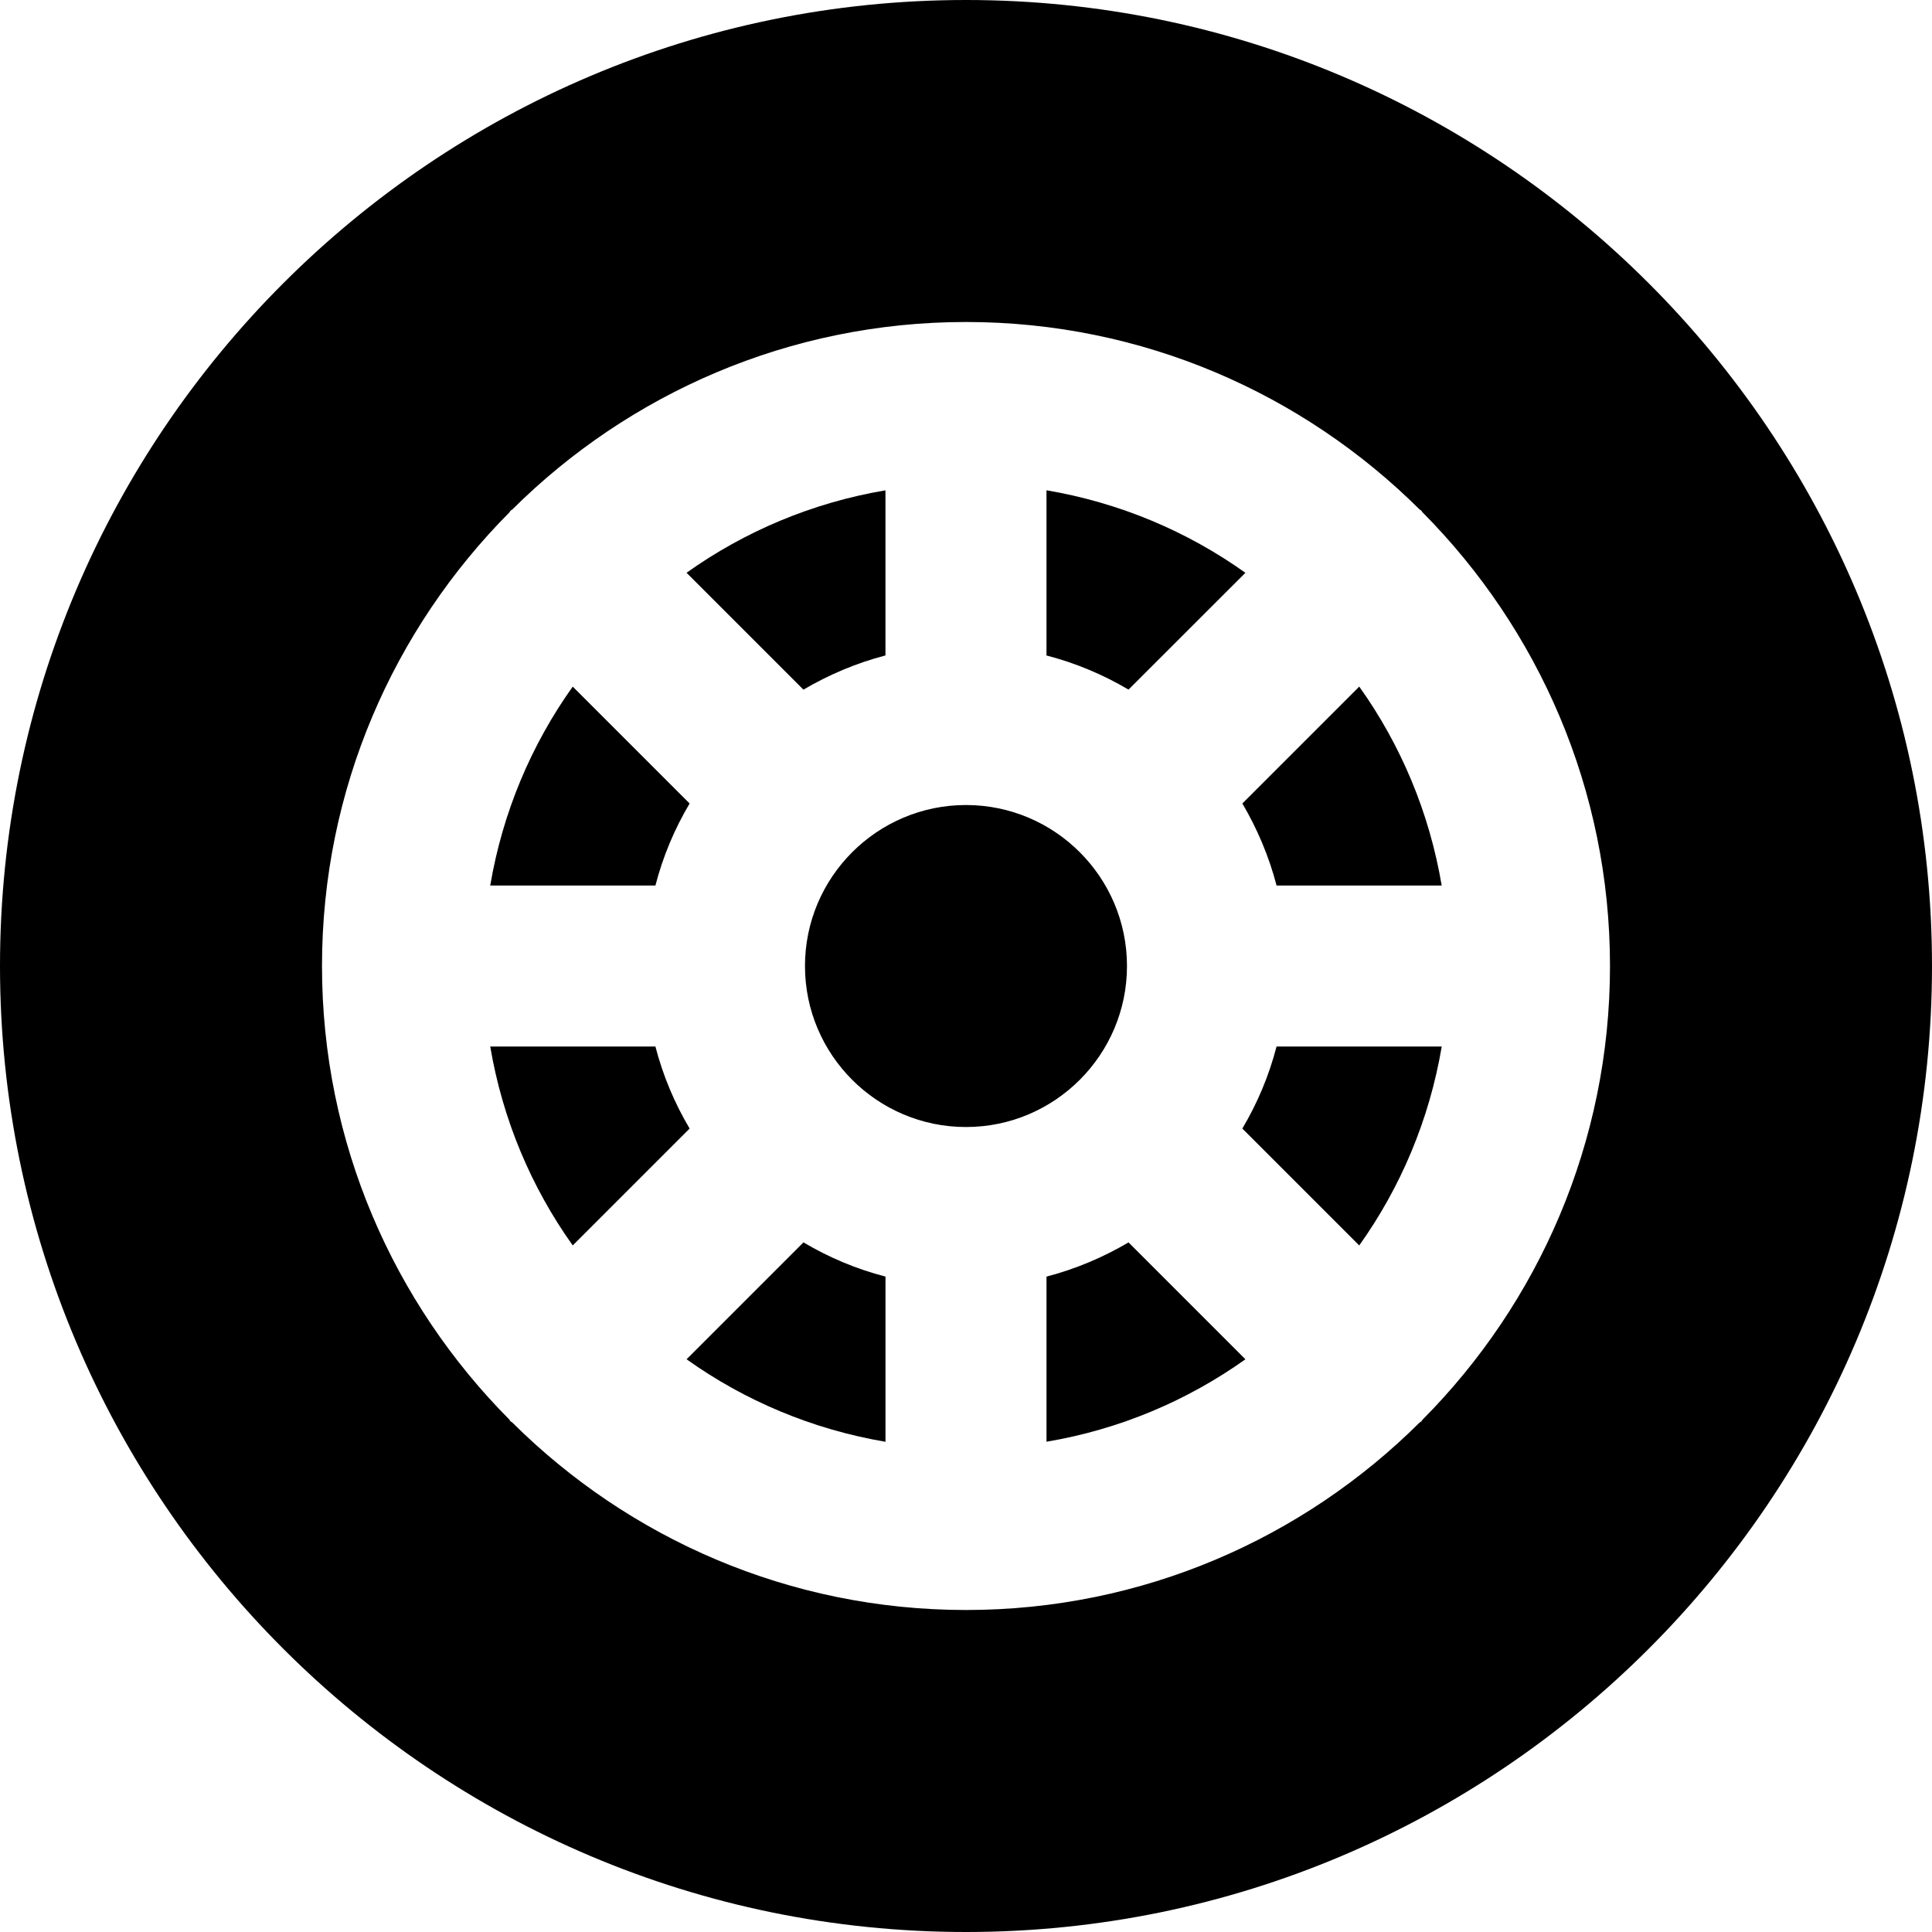
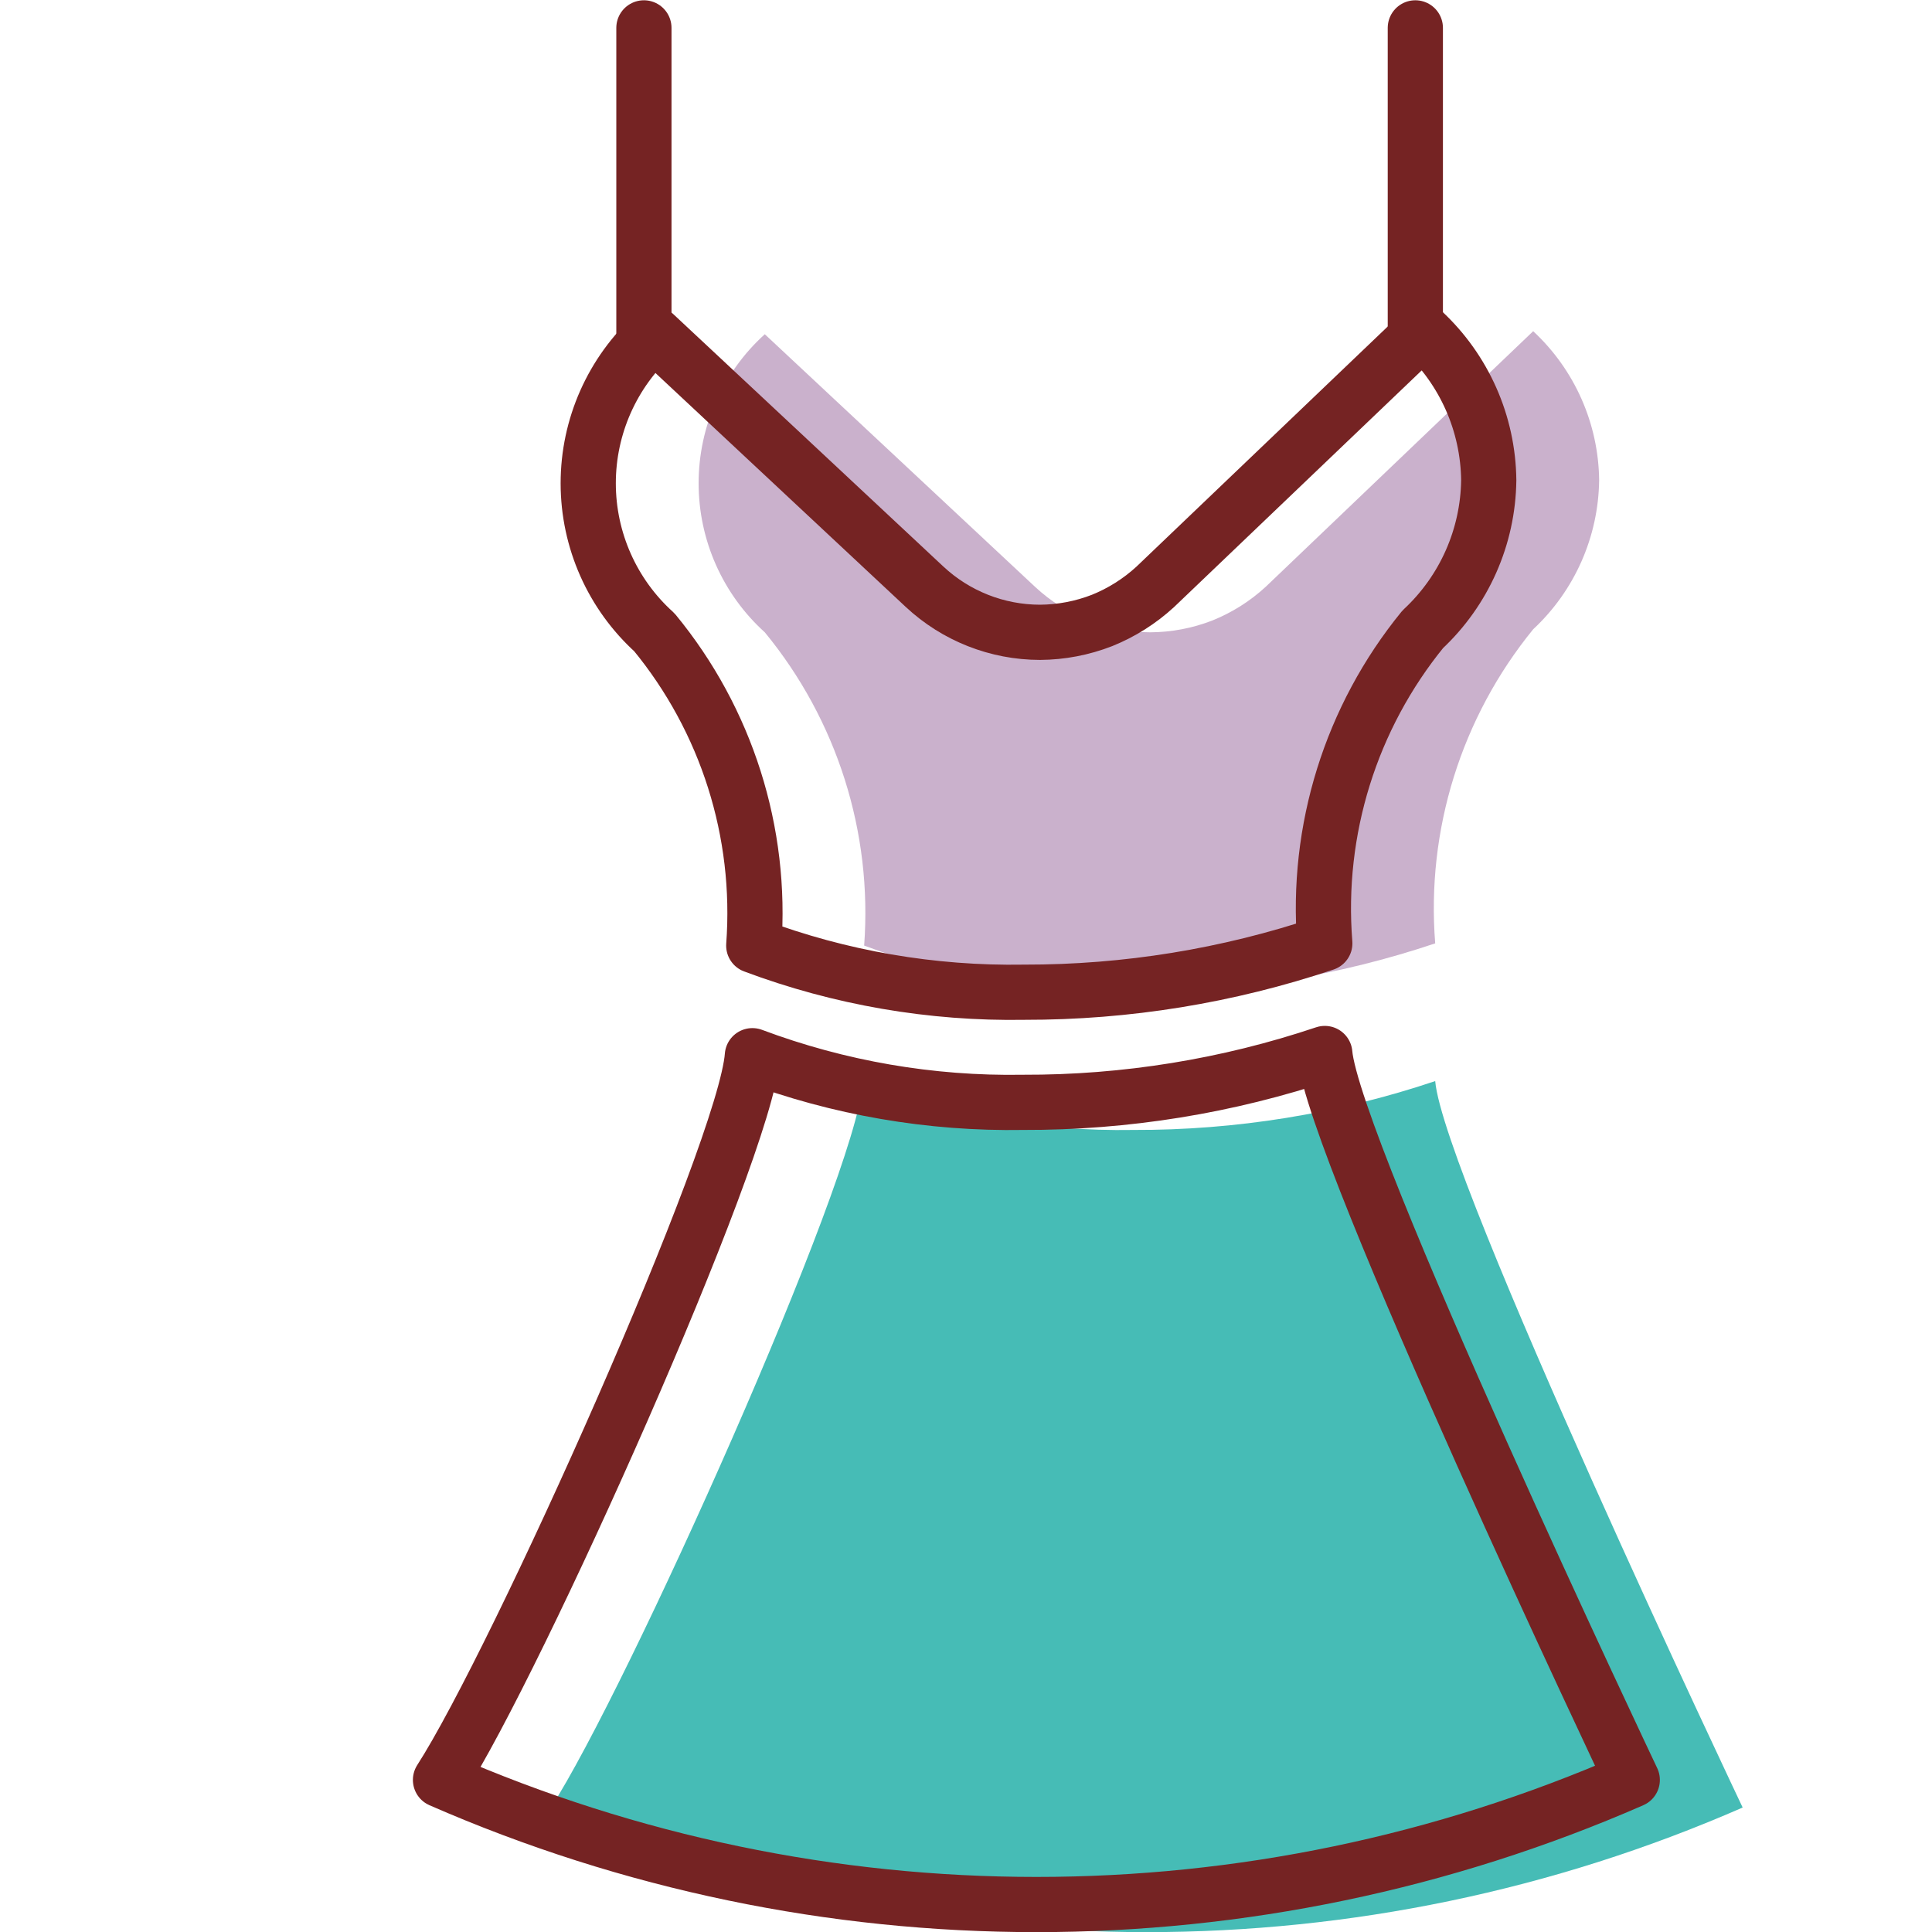
- <svg xmlns="http://www.w3.org/2000/svg" fill="#000000" height="800px" width="800px" version="1.1" id="Layer_1" viewBox="0 0 512 512" xml:space="preserve">
-   <g>
-     <g>
-       <g>
-         <path d="M298.662,256.006c0-23.531-19.136-42.667-42.667-42.667s-42.667,19.136-42.667,42.667s19.136,42.667,42.667,42.667     S298.662,279.537,298.662,256.006z" />
-         <path d="M330.044,151.799c-15.403-10.987-33.323-18.581-52.715-21.867v43.776c7.744,2.005,15.019,5.077,21.739,9.045     L330.044,151.799z" />
-         <path d="M182.758,212.934l-30.976-30.976c-10.987,15.403-18.581,33.323-21.867,52.715h43.776     C175.697,226.929,178.769,219.654,182.758,212.934z" />
-         <path d="M329.233,299.078l30.976,30.976c10.987-15.403,18.581-33.323,21.867-52.715H338.3     C336.294,285.084,333.222,292.358,329.233,299.078z" />
-         <path d="M173.692,277.34h-43.776c3.285,19.392,10.88,37.312,21.867,52.715l30.976-30.976     C178.769,292.358,175.697,285.084,173.692,277.34z" />
-         <path d="M181.948,360.22c15.403,10.987,33.323,18.581,52.715,21.867V338.31c-7.744-2.005-15.019-5.077-21.739-9.067     L181.948,360.22z" />
-         <path d="M256,0C114.837,0,0,114.859,0,256c0,141.163,114.837,256,256,256s256-114.837,256-256C512,114.859,397.163,0,256,0z      M377.003,376.213c-0.149,0.149-0.192,0.341-0.32,0.469c-0.128,0.128-0.32,0.171-0.469,0.299     C345.344,407.68,302.848,426.667,256,426.667c-46.869,0-89.365-18.987-120.235-49.685c-0.128-0.128-0.32-0.171-0.448-0.299     c-0.149-0.128-0.192-0.32-0.32-0.469C104.32,345.344,85.333,302.848,85.333,256c0-46.848,18.987-89.323,49.664-120.213     c0.128-0.128,0.171-0.32,0.32-0.448c0.128-0.149,0.32-0.192,0.448-0.32C166.635,104.341,209.131,85.333,256,85.333     c46.848,0,89.344,19.008,120.213,49.685c0.149,0.128,0.341,0.171,0.469,0.32c0.128,0.128,0.171,0.32,0.32,0.448     c30.656,30.891,49.664,73.365,49.664,120.213C426.667,302.848,407.659,345.344,377.003,376.213z" />
-         <path d="M329.239,212.932c3.968,6.741,7.04,13.995,9.067,21.739h43.755c-3.264-19.392-10.859-37.312-21.845-52.715     L329.239,212.932z" />
-         <path d="M234.656,173.698v-43.755c-19.392,3.264-37.312,10.88-52.715,21.845l30.976,30.976     C219.659,178.797,226.912,175.725,234.656,173.698z" />
-         <path d="M277.335,338.315v43.755c19.392-3.264,37.312-10.88,52.715-21.845l-30.976-30.976     C292.333,333.216,285.079,336.288,277.335,338.315z" />
-       </g>
-     </g>
-   </g>
+ <svg xmlns="http://www.w3.org/2000/svg" width="800px" height="800px" viewBox="0 0 70 70">
+   <path d="M55.55,12a7.48,7.48,0,0,1,2.39,5.4,7.51,7.51,0,0,1-2.39,5.4A16,16,0,0,0,52,34.18a34,34,0,0,1-10.89,1.77,26.64,26.64,0,0,1-9.8-1.69,16,16,0,0,0-3.6-11.35,7.28,7.28,0,0,1,0-10.8l9.79,9.15a6.14,6.14,0,0,0,4.18,1.65,6.3,6.3,0,0,0,2.25-.43,6.36,6.36,0,0,0,1.93-1.22Z" fill="#cab1cc" />
+   <path d="M52,39.17c0.3,3.49,11.14,26.32,11.14,26.32a53.88,53.88,0,0,1-43.18,0C22.71,61.23,31,42.74,31.26,39.25a26.64,26.64,0,0,0,9.8,1.69A34,34,0,0,0,52,39.17Z" fill="#46bcb6" />
+   <line x1="23.33" y1="12.11" x2="23.33" y2="1.01" fill="none" stroke="#752323" stroke-linecap="round" stroke-miterlimit="10" stroke-width="2" />
+   <line x1="51.28" y1="12.11" x2="51.28" y2="1.01" fill="none" stroke="#752323" stroke-linecap="round" stroke-miterlimit="10" stroke-width="2" />
+   <path d="M48,34.18a34,34,0,0,1-10.89,1.77,26.64,26.64,0,0,1-9.8-1.69,16,16,0,0,0-3.6-11.35,7.28,7.28,0,0,1,0-10.8l9.79,9.15a6.14,6.14,0,0,0,4.18,1.65,6.3,6.3,0,0,0,2.25-.43,6.36,6.36,0,0,0,1.93-1.22L51.55,12a7.48,7.48,0,0,1,2.39,5.4,7.51,7.51,0,0,1-2.39,5.4A16,16,0,0,0,48,34.18Z" fill="none" stroke="#752323" stroke-linejoin="round" stroke-width="2" />
+   <path d="M48,38.17c0.3,3.49,11.14,26.32,11.14,26.32a53.88,53.88,0,0,1-43.18,0C18.71,60.23,27,41.74,27.26,38.25a26.64,26.64,0,0,0,9.8,1.69A34,34,0,0,0,48,38.17Z" fill="none" stroke="#752323" stroke-linejoin="round" stroke-width="2" />
</svg>
